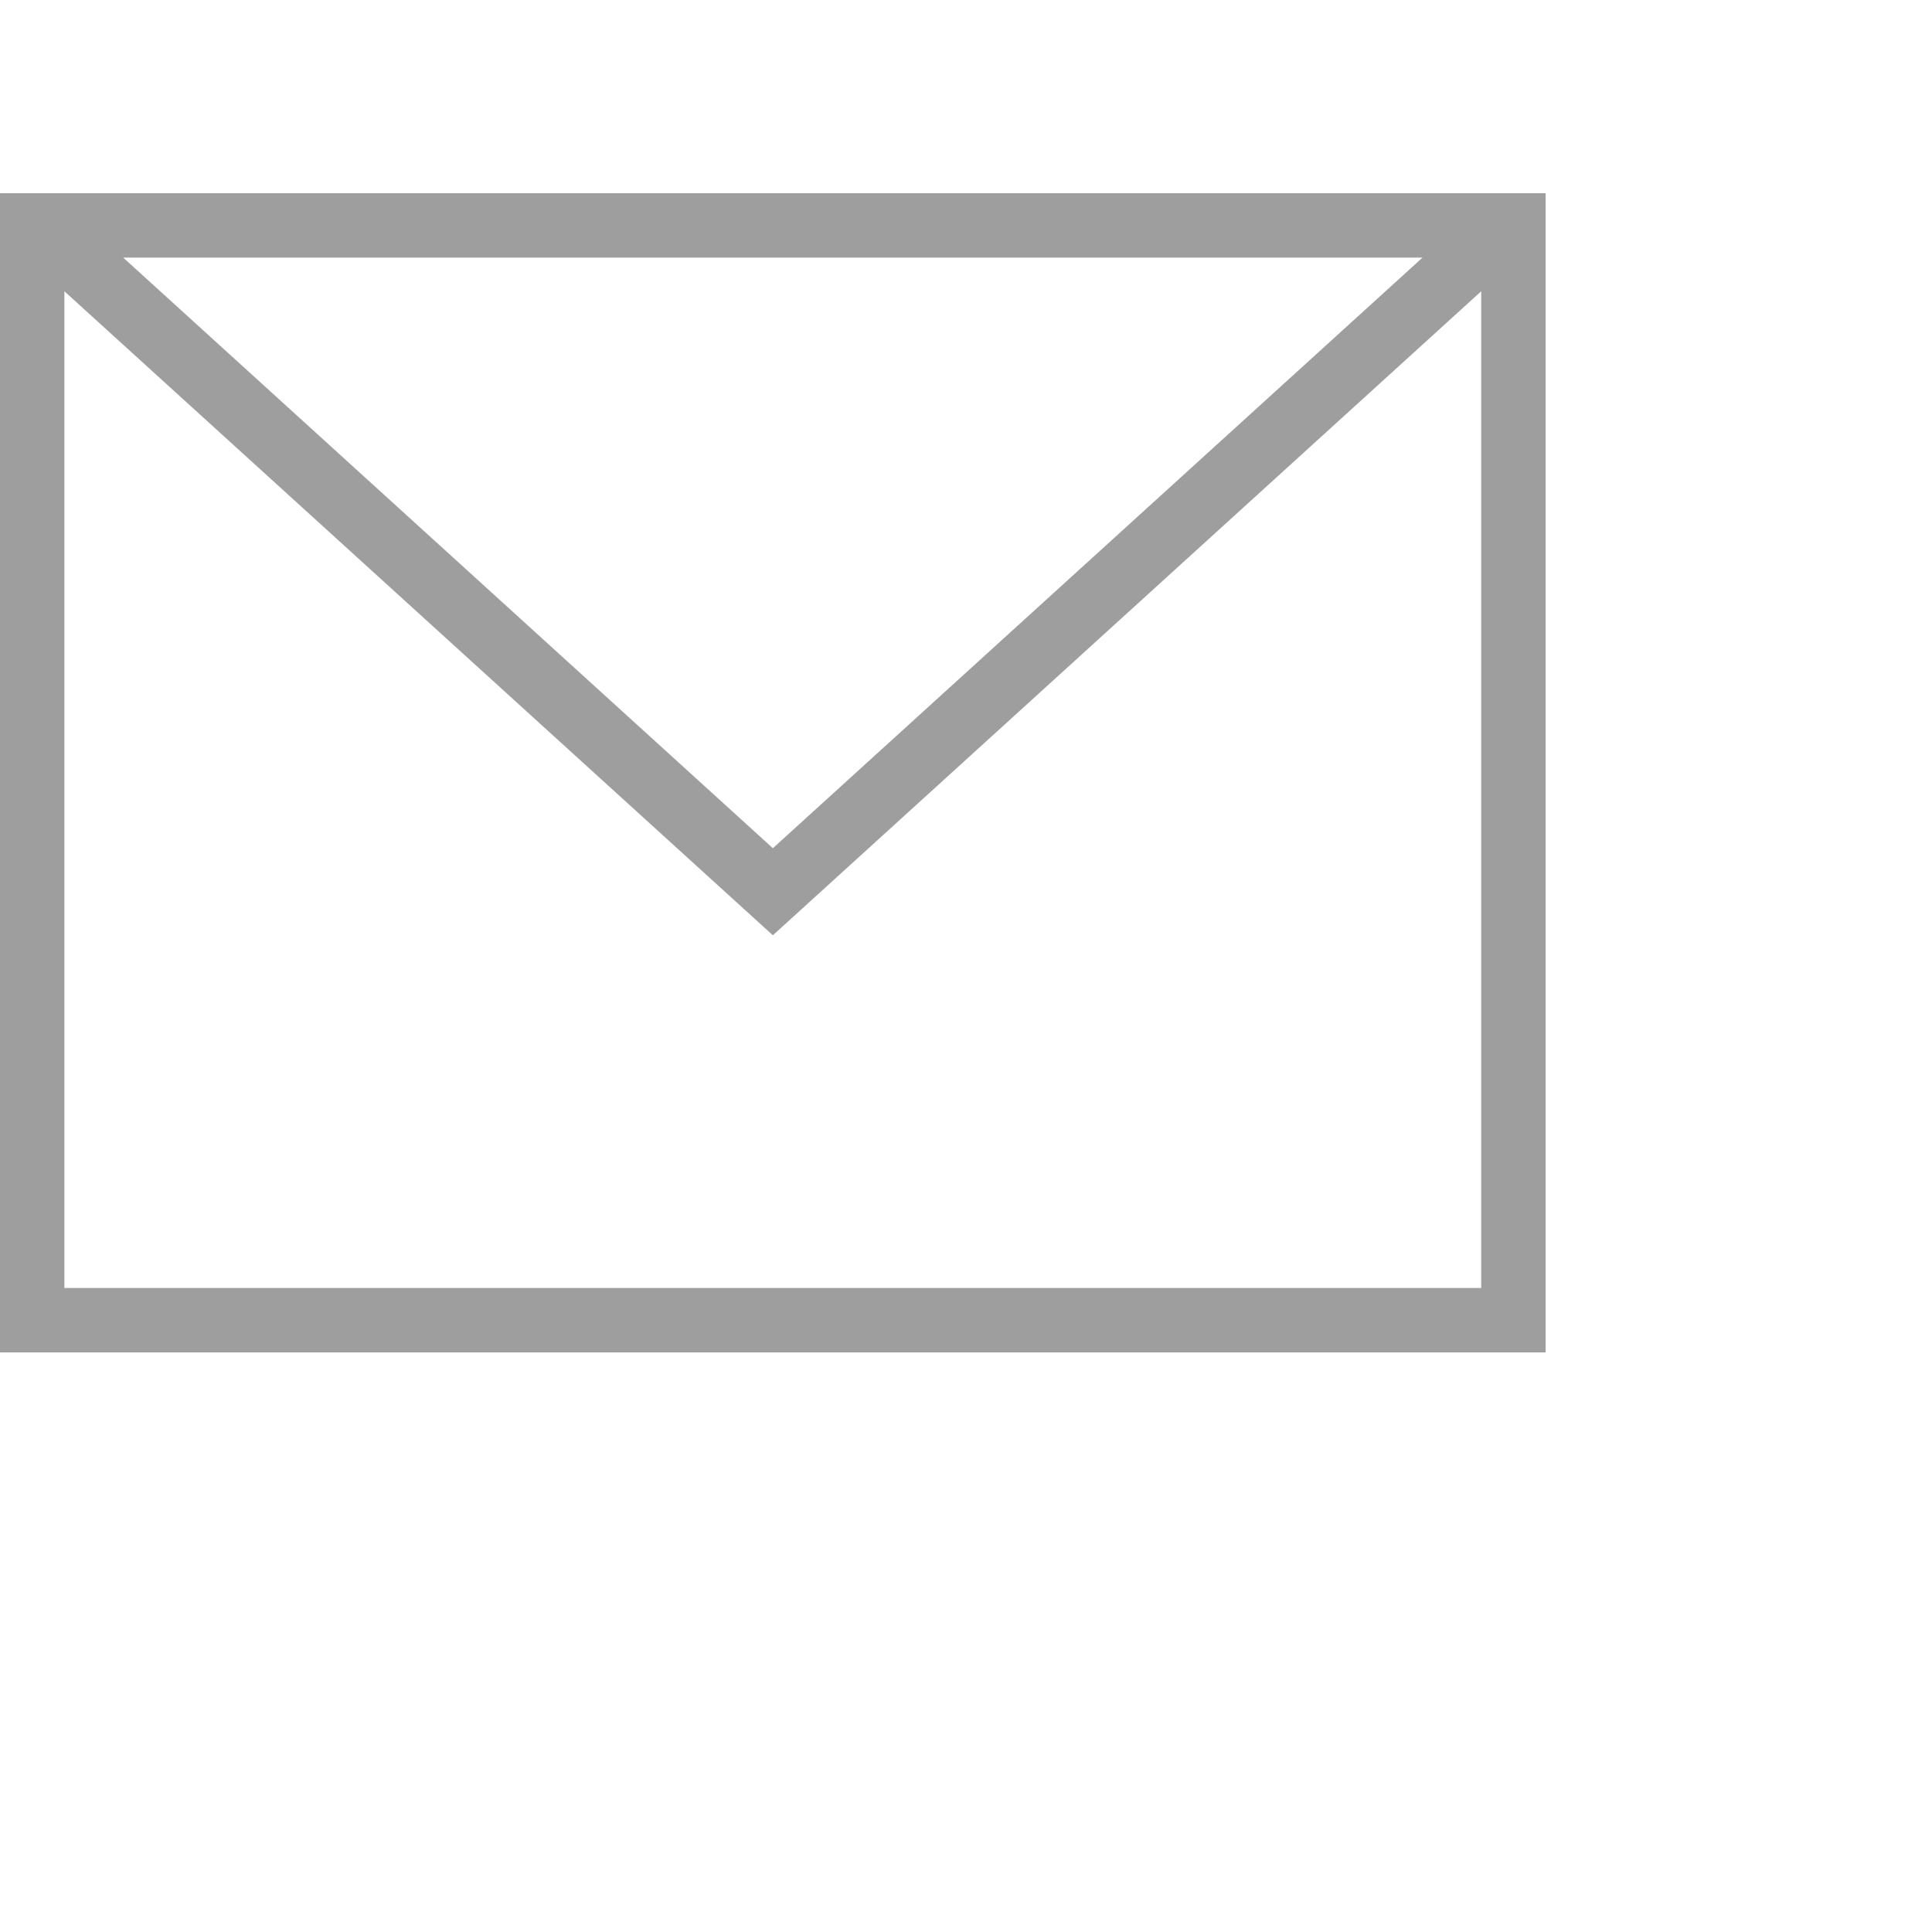
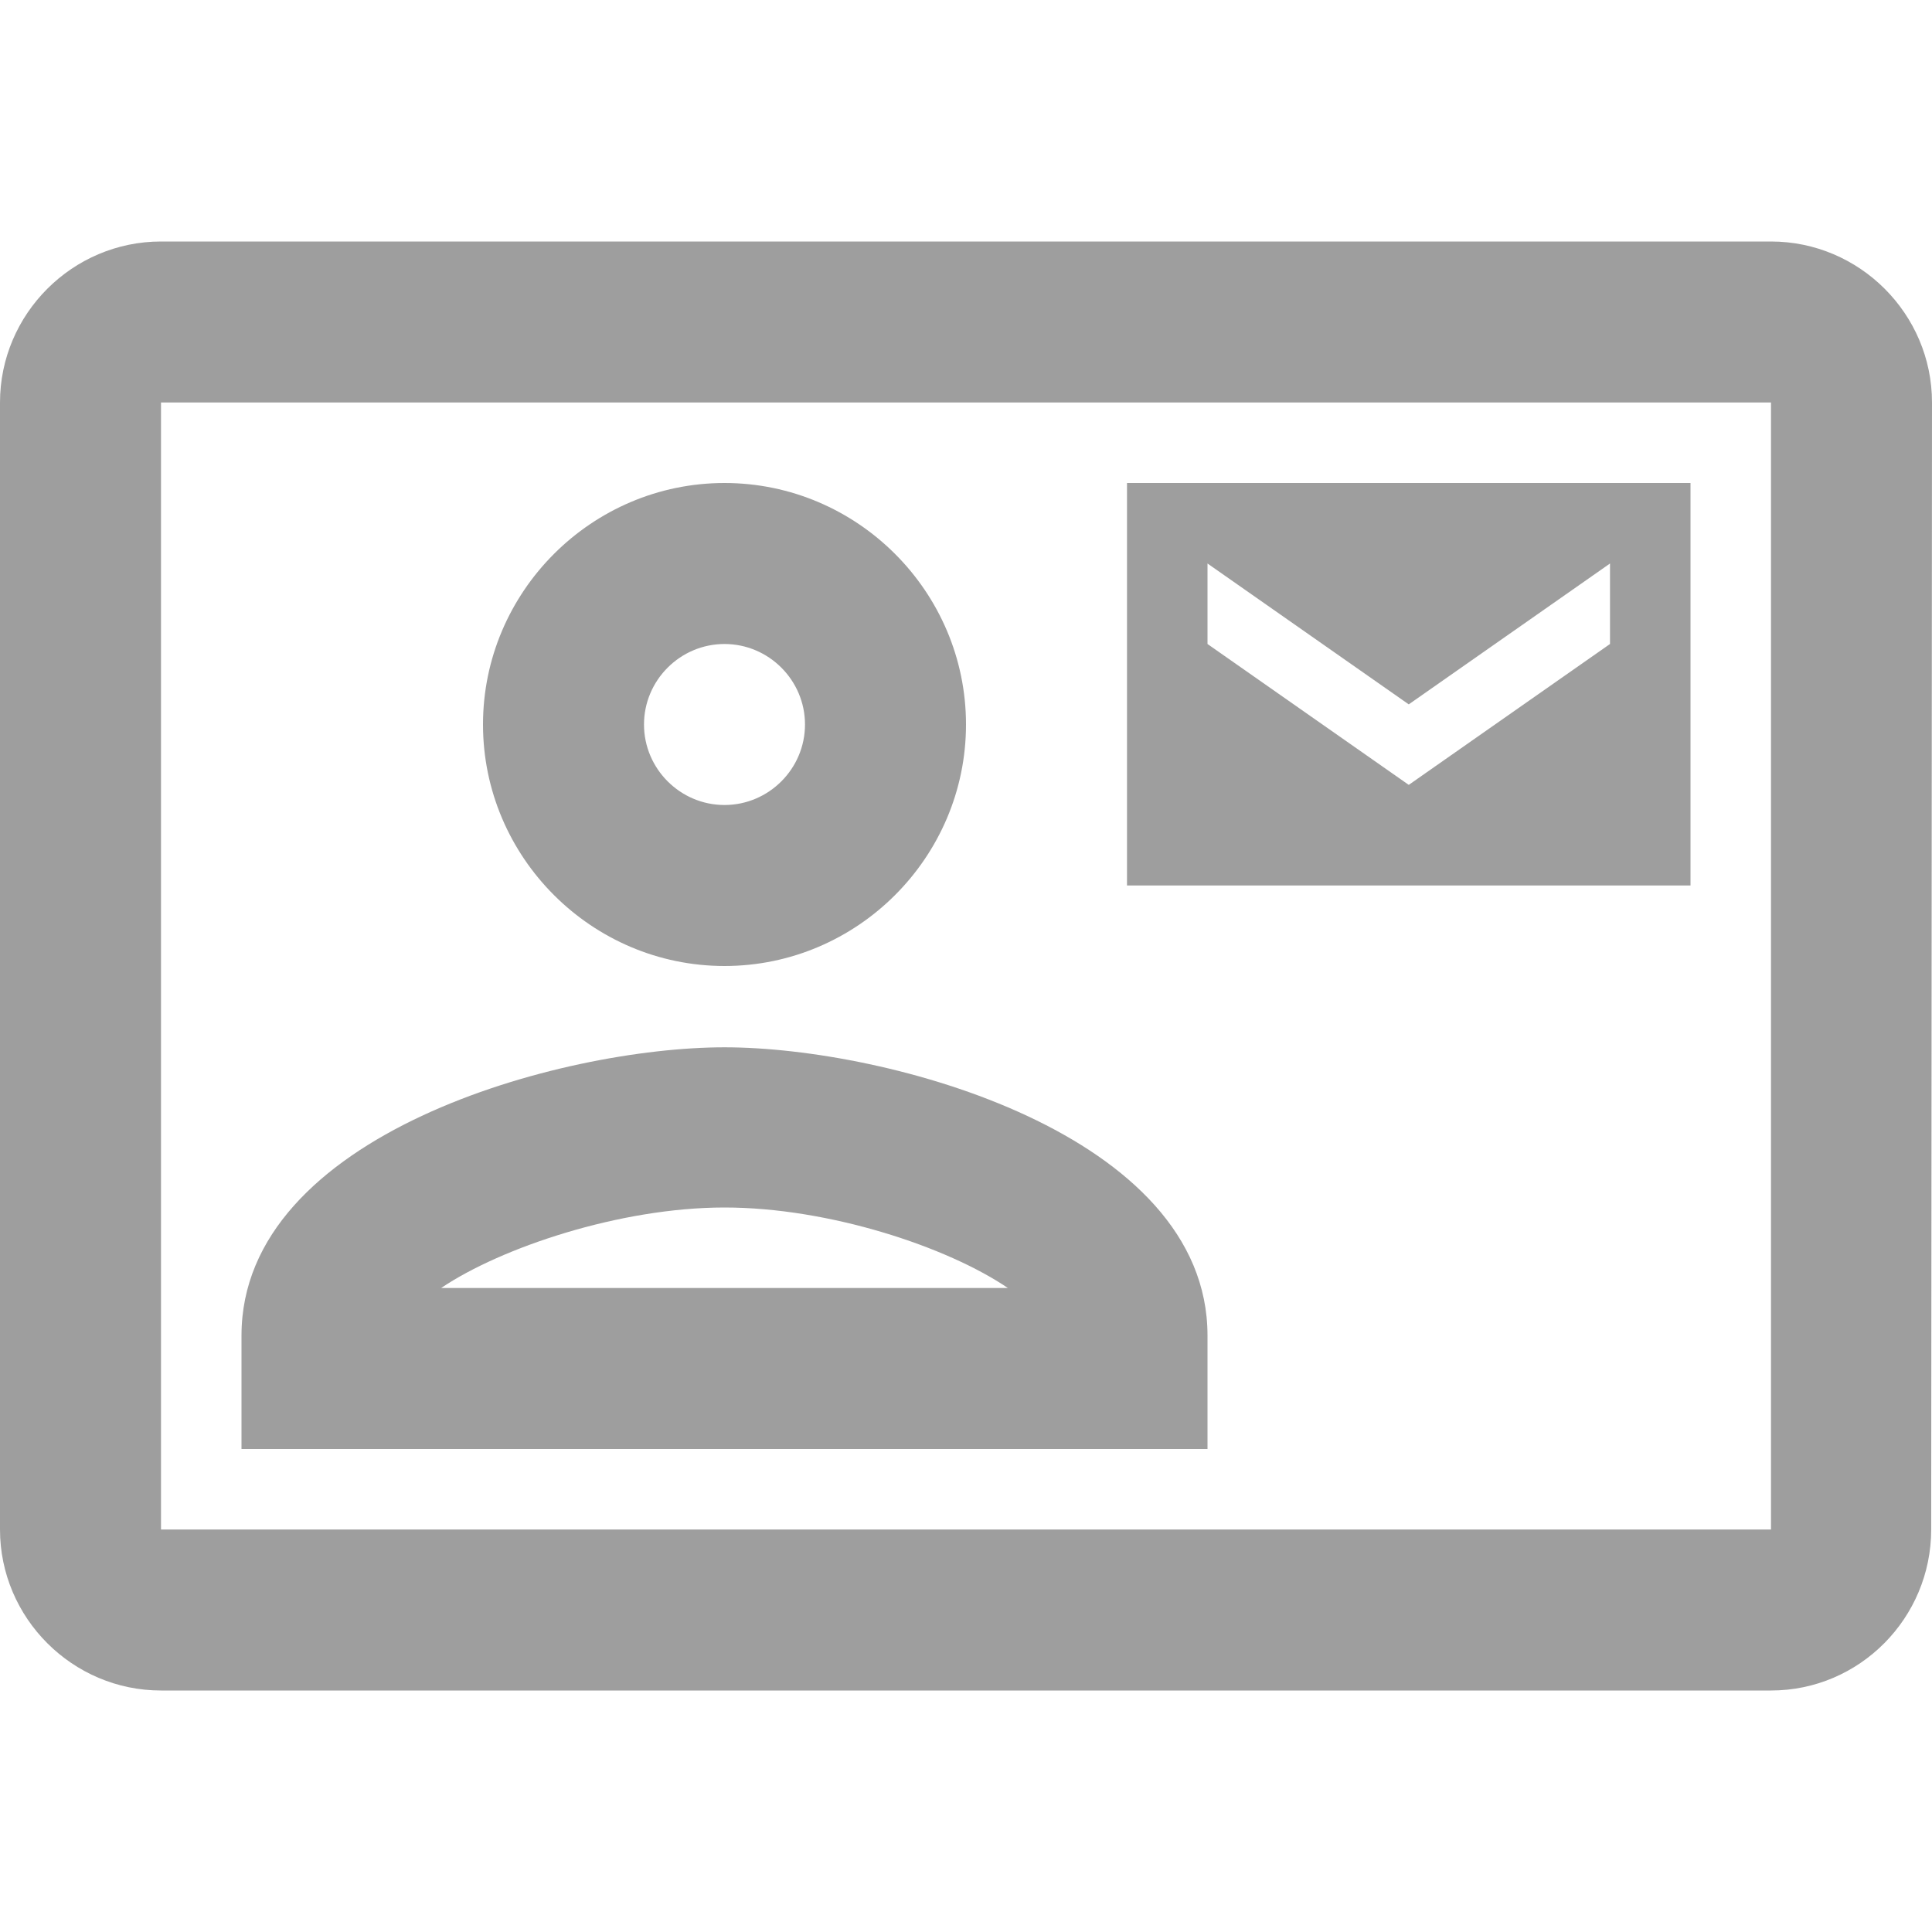
- <svg xmlns="http://www.w3.org/2000/svg" width="30" height="30" fill-rule="evenodd" clip-rule="evenodd">
-   <path fill="#9e9e9e" d="M24 21h-24v-18h24v18zm-23-16.477v15.477h22v-15.477l-10.999 10-11.001-10zm21.089-.523h-20.176l10.088 9.171 10.088-9.171z" />
+ <svg xmlns="http://www.w3.org/2000/svg" height="30px" viewBox="0 0 24 24" width="30px" fill="#9e9e9e">
+   <path d="M0 0h24v24H0z" fill="none" />
+   <path d="M22 3H2C.9 3 0 3.9 0 5v14c0 1.1.9 2 2 2h20c1.1 0 1.99-.9 1.99-2L24 5c0-1.1-.9-2-2-2zm0 16H2V5h20v14zM21 6h-7v5h7V6zm-1 2l-2.5 1.75L15 8V7l2.5 1.75L20 7v1zM9 12c1.65 0 3-1.35 3-3s-1.35-3-3-3-3 1.35-3 3 1.35 3 3 3zm0-4c.55 0 1 .45 1 1s-.45 1-1 1-1-.45-1-1 .45-1 1-1zm6 8.59c0-2.5-3.97-3.58-6-3.58s-6 1.08-6 3.58V18h12v-1.41zM5.48 16c.74-.5 2.22-1 3.52-1s2.77.49 3.52 1H5.48z" />
</svg>
